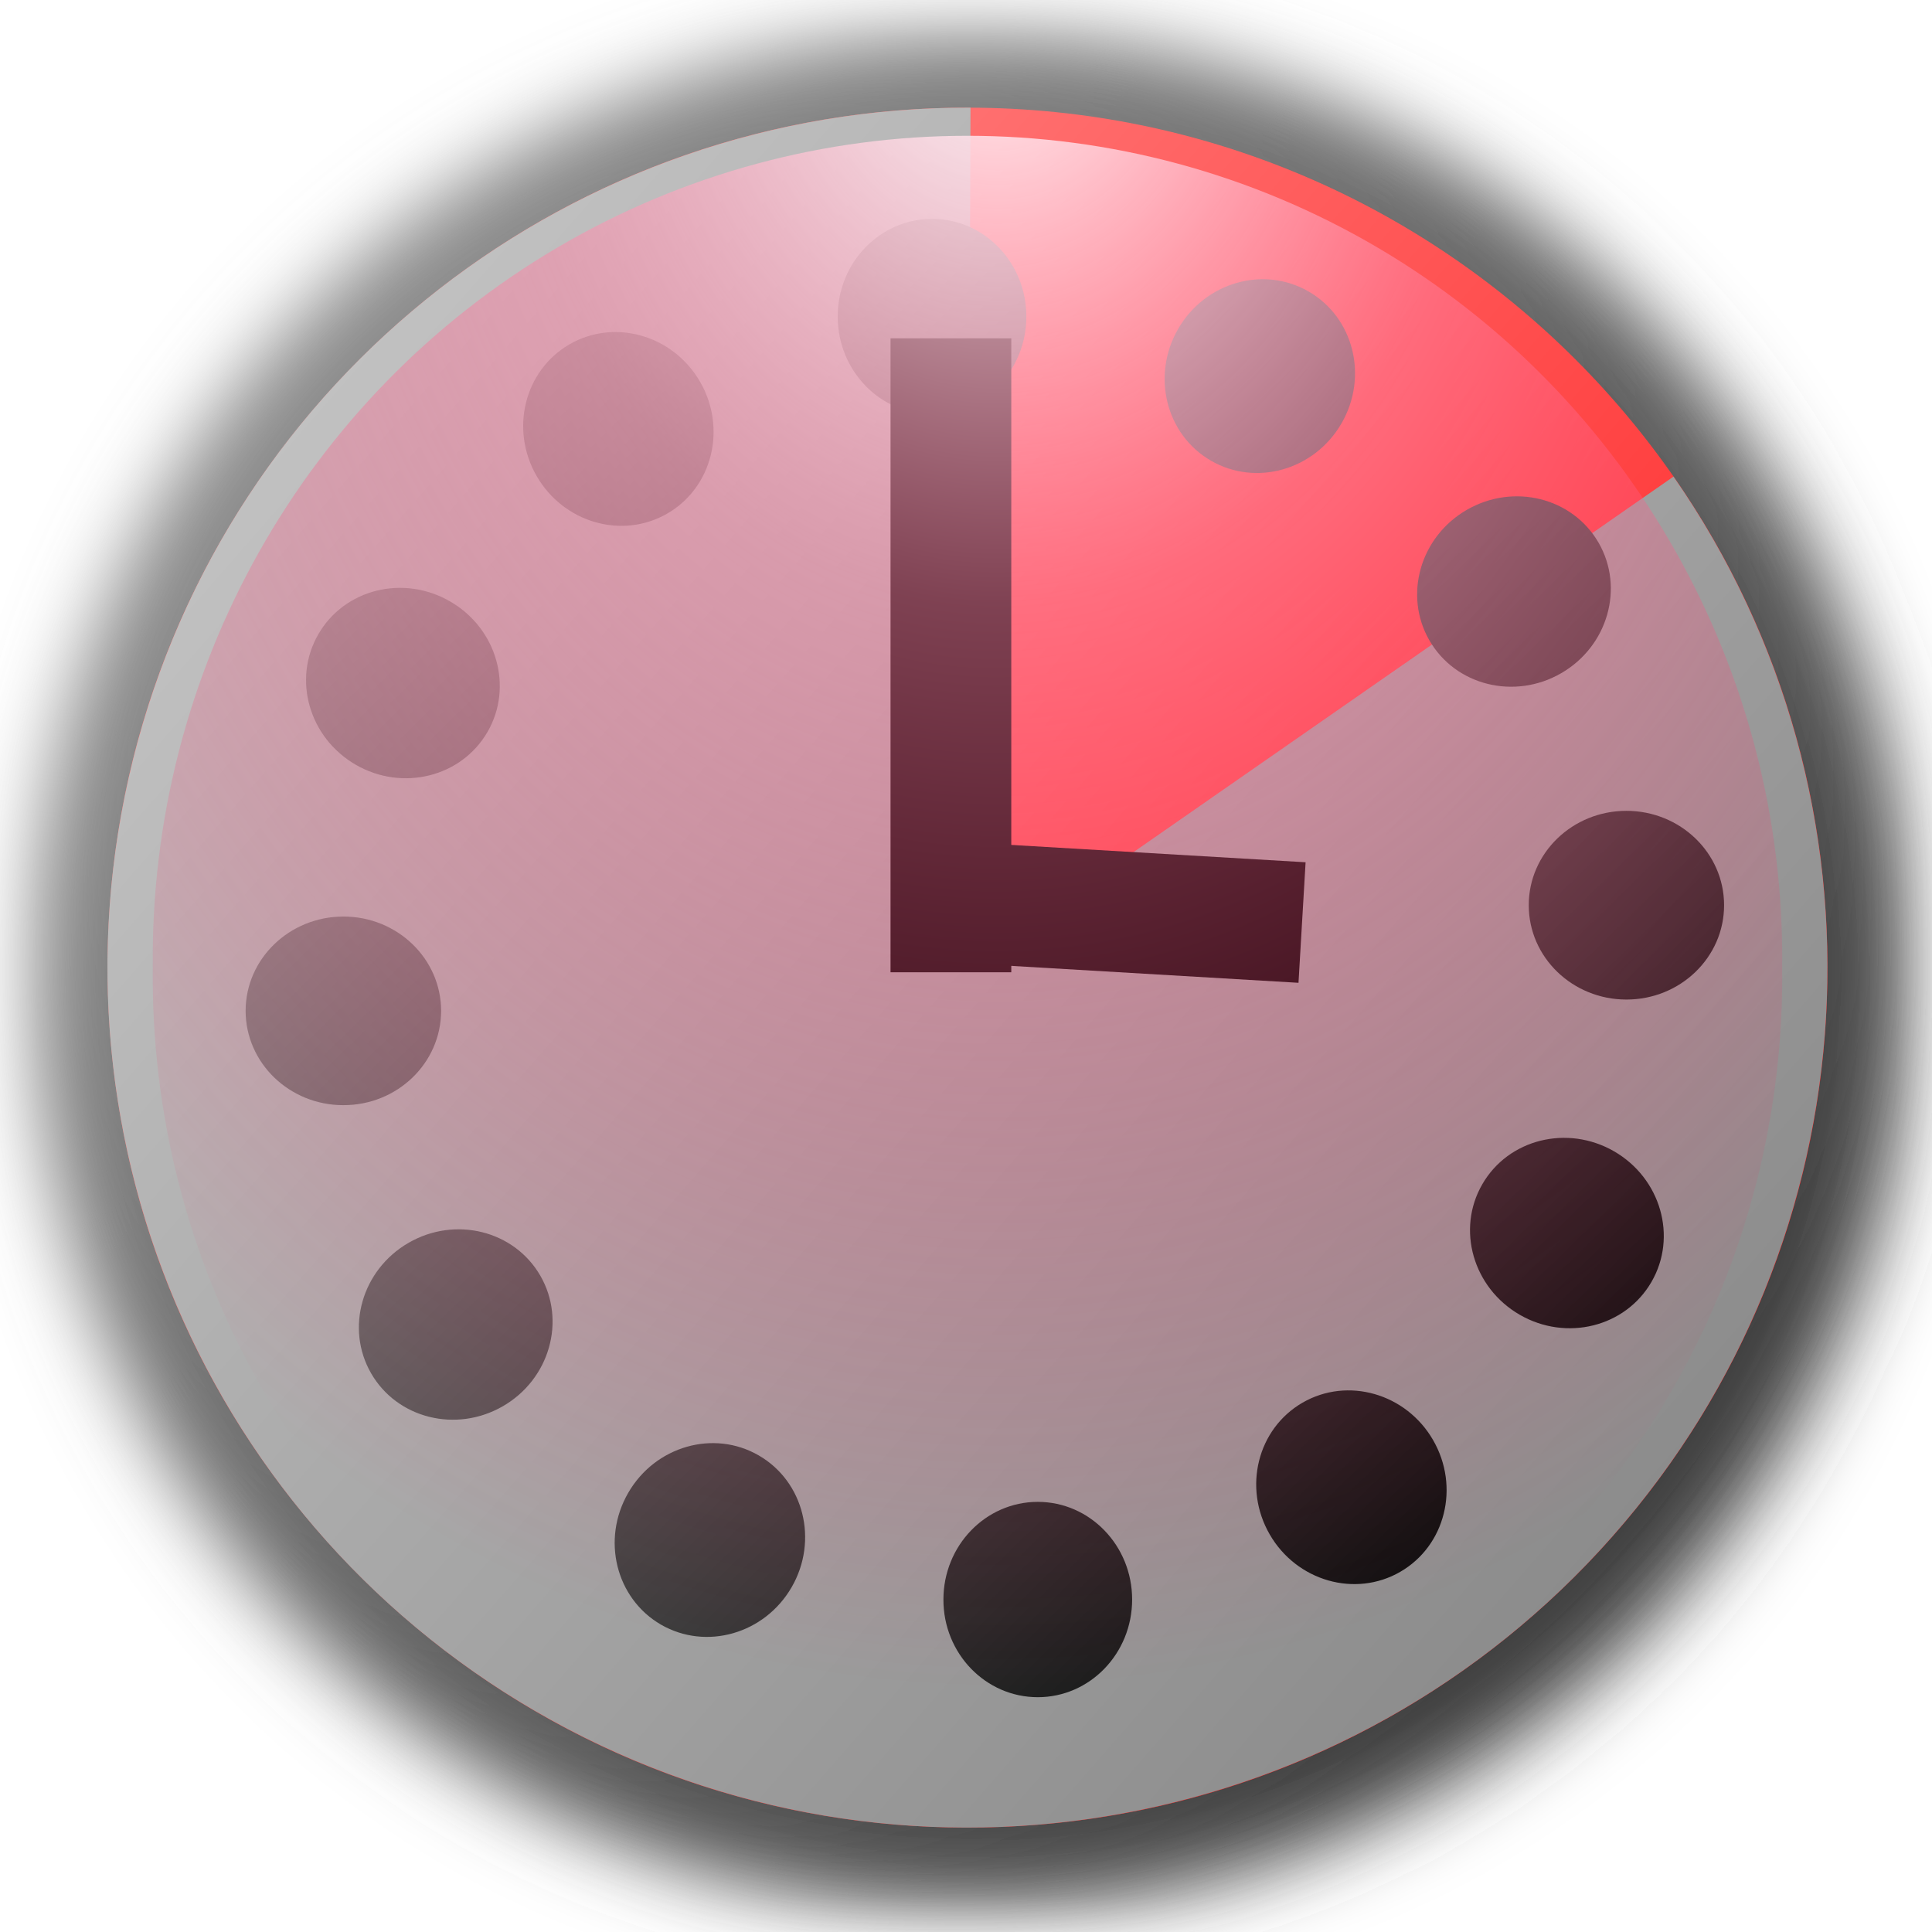
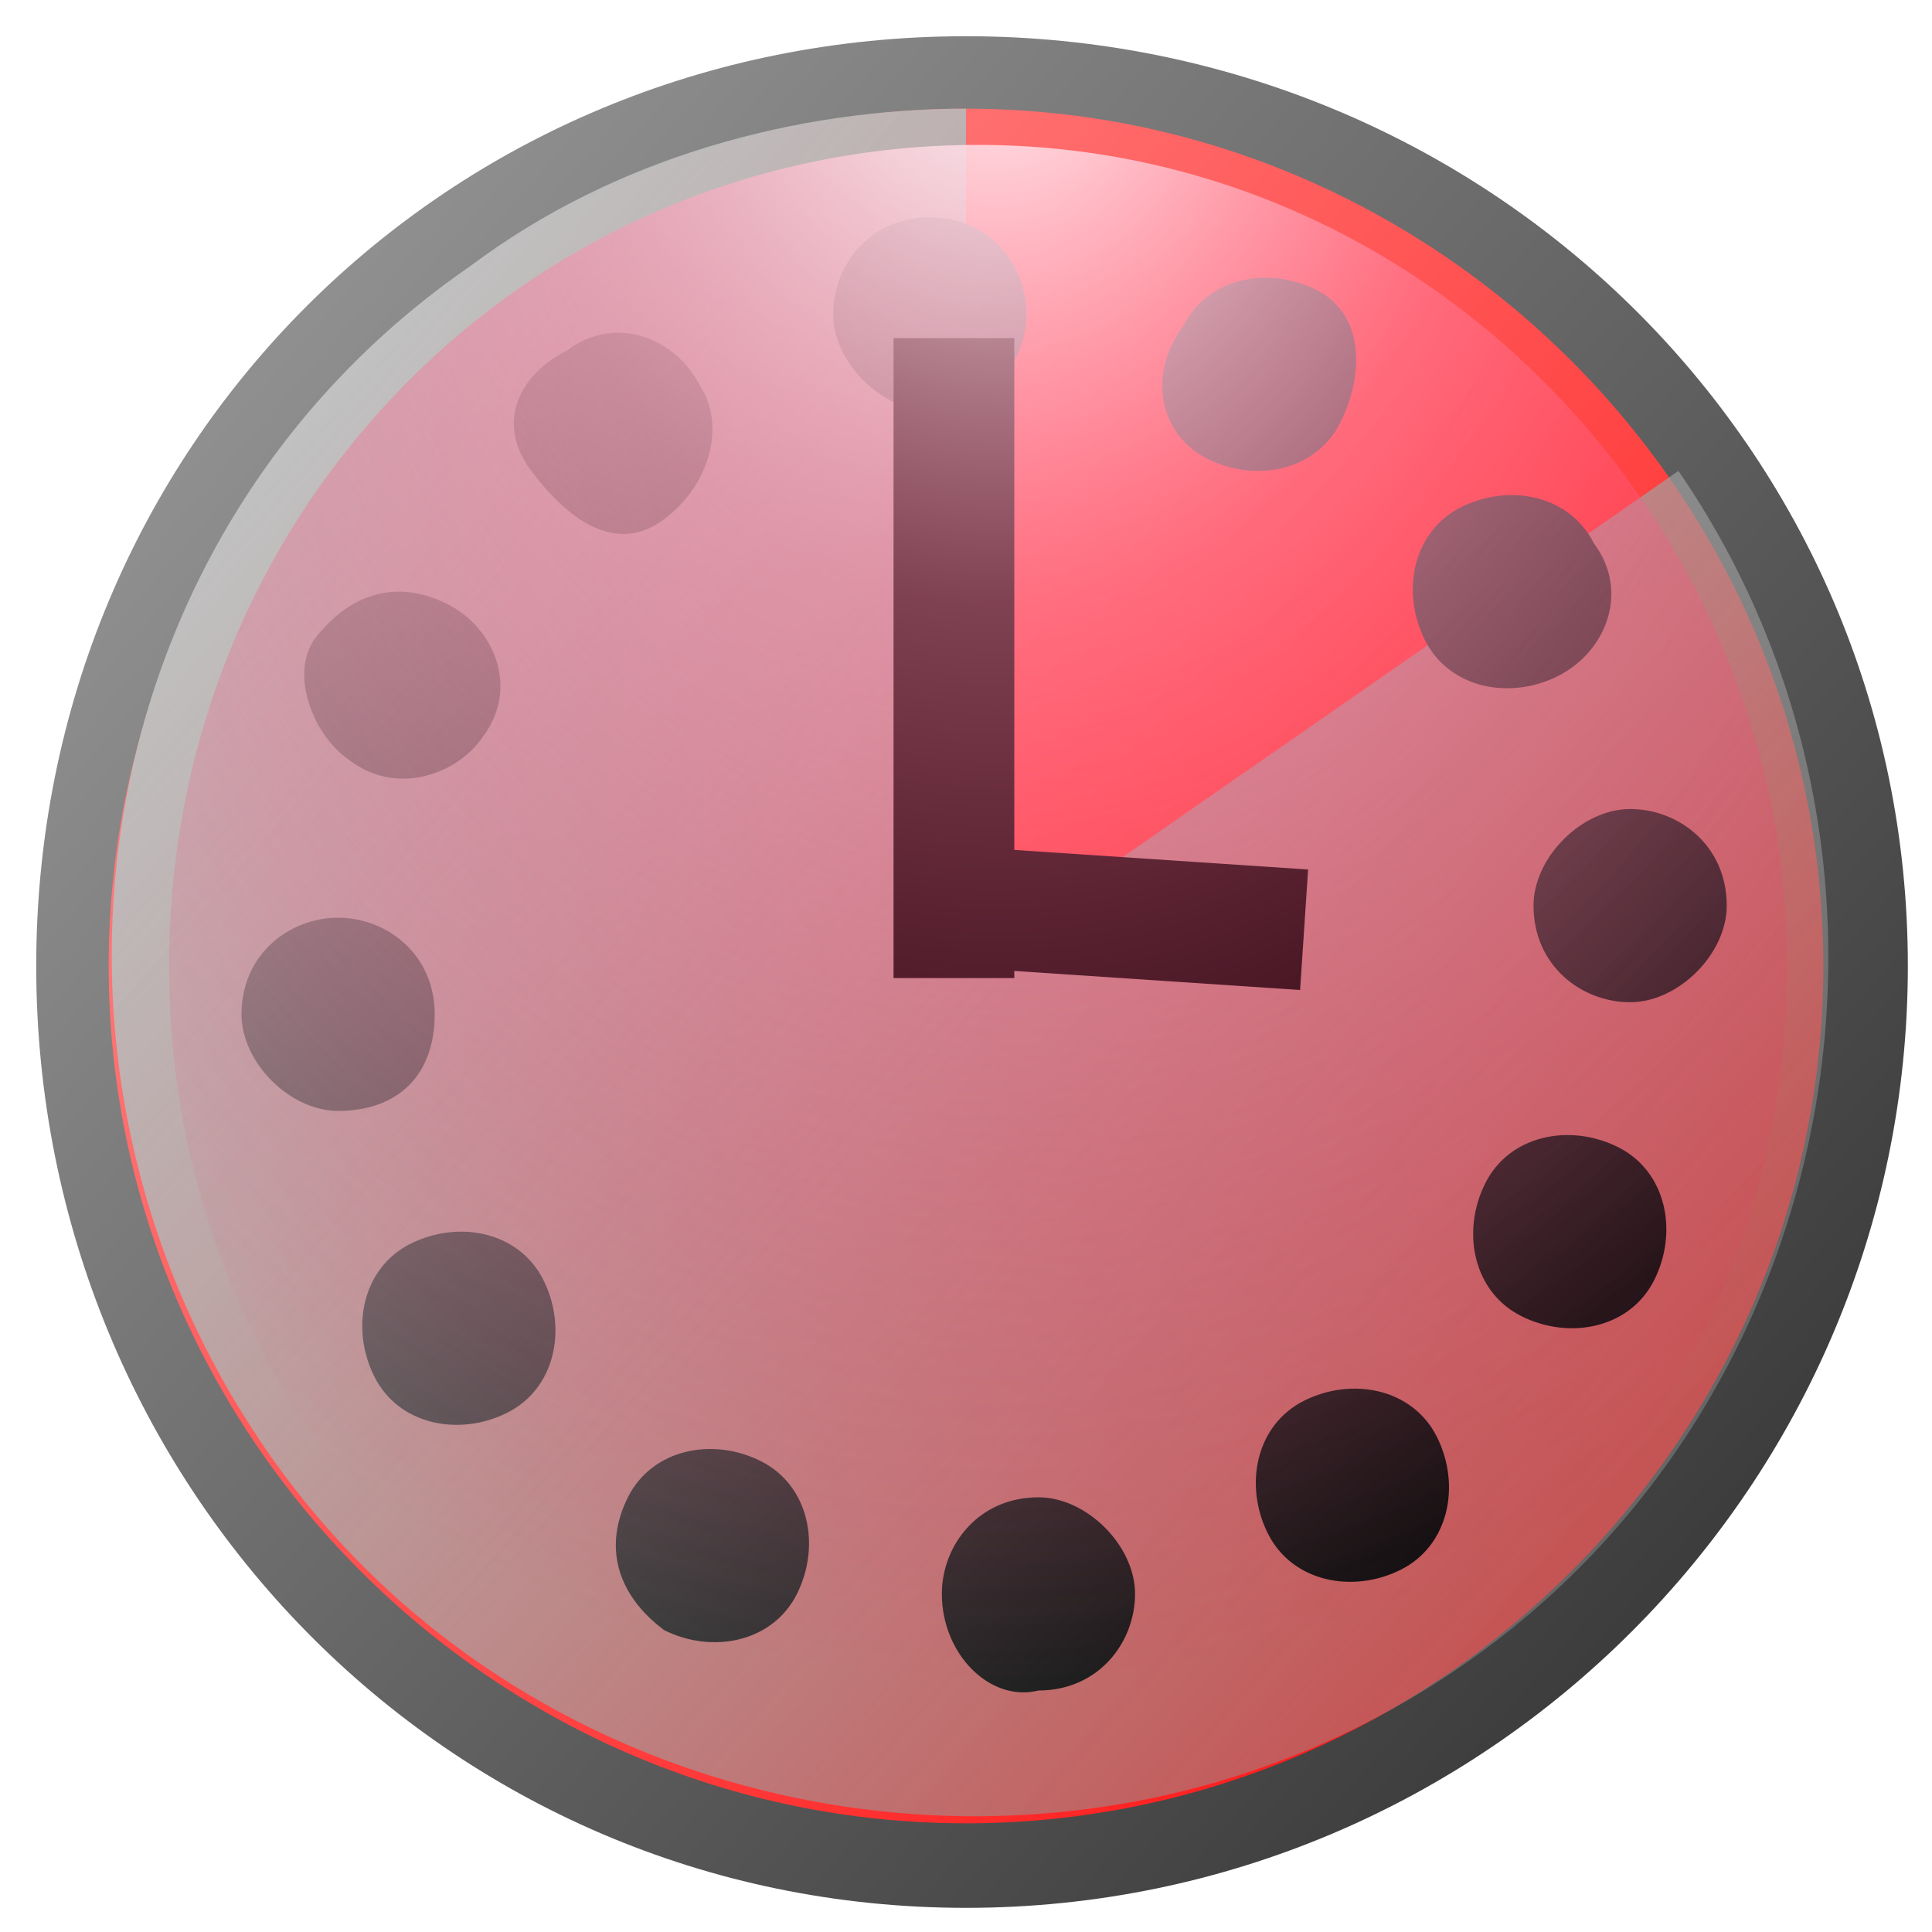
- <svg xmlns="http://www.w3.org/2000/svg" xmlns:xlink="http://www.w3.org/1999/xlink" width="16px" height="16px" id="svg2987" version="1.1">
-   <defs id="defs2989">
-     <linearGradient id="linearGradient4465">
-       <stop id="stop4467" offset="0" style="stop-color:#c1c1c1;stop-opacity:1;" />
-       <stop id="stop4469" offset="1" style="stop-color:#8c8c8c;stop-opacity:1;" />
+ <svg xmlns="http://www.w3.org/2000/svg" version="1.1" id="svg2987" x="0px" y="0px" width="16px" height="16px" viewBox="0 0 16 16" style="enable-background:new 0 0 16 16;" xml:space="preserve">
+   <style type="text/css">
+ 	.st0{fill:url(#path2997_1_);}
+ 	.st1{fill:url(#path4343_1_);}
+ 	.st2{fill:url(#path4462_1_);}
+ 	.st3{fill:url(#use4309_1_);}
+ 	.st4{fill:none;stroke:#000000;}
+ 	.st5{fill:url(#path4353_1_);}
+ </style>
+   <g id="layer4">
+     <linearGradient id="path2997_1_" gradientUnits="userSpaceOnUse" x1="2.121" y1="15.051" x2="13.934" y2="4.71" gradientTransform="matrix(1 0 0 -1 0 17.9116)">
+       <stop offset="0" style="stop-color:#909090" />
+       <stop offset="1" style="stop-color:#3C3C3C" />
    </linearGradient>
-     <linearGradient id="linearGradient4424">
-       <stop style="stop-color:#000000;stop-opacity:1;" offset="0" id="stop4426" />
-       <stop style="stop-color:#b3b3b3;stop-opacity:1;" offset="1" id="stop4428" />
+     <path id="path2997" class="st0" d="   M15.8,8c0,4.3-3.5,7.8-7.8,7.8S0.3,12.3,0.3,8S3.7,0.3,8,0.3S15.8,3.7,15.8,8z" />
+   </g>
+   <g id="layer1">
+     <linearGradient id="path4343_1_" gradientUnits="userSpaceOnUse" x1="47.364" y1="-30.192" x2="59.178" y2="-40.534" gradientTransform="matrix(0.9156 0 0 -0.9156 -40.7786 -24.3781)">
+       <stop offset="0" style="stop-color:#FF8282" />
+       <stop offset="1" style="stop-color:#FF1919" />
    </linearGradient>
-     <linearGradient id="linearGradient4357">
-       <stop id="stop4359" offset="0" style="stop-color:#ffffff;stop-opacity:1;" />
-       <stop style="stop-color:#ff84a6;stop-opacity:0.498;" offset="0.364" id="stop4473" />
-       <stop id="stop4361" offset="1" style="stop-color:#ff0a4d;stop-opacity:0;" />
+     <path id="path4343" class="st1" d="   M15.1,8c0,3.9-3.2,7.1-7.1,7.1S0.9,11.9,0.9,8S4.1,0.9,8,0.9S15.1,4.1,15.1,8z" />
+   </g>
+   <g id="layer5">
+     <linearGradient id="path4462_1_" gradientUnits="userSpaceOnUse" x1="47.288" y1="-30.28" x2="59.101" y2="-40.621" gradientTransform="matrix(0.9156 0 0 -0.9156 -40.7786 -24.3781)">
+       <stop offset="0" style="stop-color:#C1C1C1" />
+       <stop offset="1" style="stop-color:#8C8C8C;stop-opacity:0.5" />
    </linearGradient>
-     <linearGradient id="linearGradient4347">
-       <stop id="stop4349" offset="0" style="stop-color:#909090;stop-opacity:1;" />
-       <stop id="stop4351" offset="1" style="stop-color:#3c3c3c;stop-opacity:1;" />
+     <path id="path4462" class="st2" d="   M13.9,3.9c2.2,3.2,1.4,7.7-1.8,9.9s-7.7,1.4-9.9-1.8S0.7,4.4,3.9,2.2C5.1,1.3,6.6,0.9,8,0.9L8,8L13.9,3.9z" />
+   </g>
+   <g id="layer2">
+     <linearGradient id="use4309_1_" gradientUnits="userSpaceOnUse" x1="-279.137" y1="-258.394" x2="-283.571" y2="-240.966" gradientTransform="matrix(0.7732 -0.4464 -0.4464 -0.7732 113.9199 -311.0659)">
+       <stop offset="0" style="stop-color:#000000" />
+       <stop offset="1" style="stop-color:#B3B3B3" />
    </linearGradient>
-     <linearGradient id="linearGradient3767">
-       <stop style="stop-color:#ff8282;stop-opacity:1;" offset="0" id="stop3769" />
-       <stop style="stop-color:#ff1919;stop-opacity:1;" offset="1" id="stop3771" />
-     </linearGradient>
-     <linearGradient xlink:href="#linearGradient4347" id="linearGradient3779" x1="2.225" y1="2.83" x2="14.039" y2="13.172" gradientUnits="userSpaceOnUse" />
-     <filter id="filter4339">
-       <feGaussianBlur stdDeviation="0.324" id="feGaussianBlur4341" />
-     </filter>
-     <linearGradient xlink:href="#linearGradient3767" id="linearGradient4345" gradientUnits="userSpaceOnUse" x1="2.225" y1="2.83" x2="14.039" y2="13.172" />
-     <linearGradient xlink:href="#linearGradient4424" id="linearGradient4430" x1="10.74" y1="16.149" x2="6.306" y2="-1.28" gradientUnits="userSpaceOnUse" />
-     <radialGradient xlink:href="#linearGradient4357" id="radialGradient4440" gradientUnits="userSpaceOnUse" gradientTransform="matrix(1.571298,0.01074232,-0.01353758,1.980168,-4.565548,-0.6835587)" cx="8.198" cy="-0.08" fx="8.198" fy="-0.08" r="7.778" />
-     <linearGradient xlink:href="#linearGradient4465" id="linearGradient4471" gradientUnits="userSpaceOnUse" x1="2.225" y1="2.83" x2="14.039" y2="13.172" />
-   </defs>
-   <g id="layer4" style="display:inline">
-     <path style="fill:url(#linearGradient3779);fill-opacity:1;stroke:none;display:inline;filter:url(#filter4339)" id="path2997" d="m 15.822,8.133 a 7.778,7.778 0 1 1 -15.556,0 7.778,7.778 0 1 1 15.556,0 z" transform="translate(0,-0.08838835)" />
+     <path id="use4309" class="st3" d="M5.8,3.2C6,3.5,5.9,4,5.5,4.3S4.7,4.3,4.4,3.9S4.3,3.1,4.7,2.9   C5.1,2.6,5.6,2.8,5.8,3.2z M3.7,5C4.1,5.2,4.3,5.7,4,6.1C3.8,6.4,3.3,6.6,2.9,6.3C2.6,6.1,2.4,5.6,2.6,5.3C2.9,4.9,3.3,4.8,3.7,5z    M2.8,7.6c0.4,0,0.8,0.3,0.8,0.8S3.3,9.2,2.8,9.2C2.4,9.2,2,8.8,2,8.4C2,7.9,2.4,7.6,2.8,7.6z M3.4,10.3c0.4-0.2,0.9-0.1,1.1,0.3   c0.2,0.4,0.1,0.9-0.3,1.1c-0.4,0.2-0.9,0.1-1.1-0.3C2.9,11,3,10.5,3.4,10.3z M5.2,12.4c0.2-0.4,0.7-0.5,1.1-0.3   c0.4,0.2,0.5,0.7,0.3,1.1c-0.2,0.4-0.7,0.5-1.1,0.3C5.1,13.2,5,12.8,5.2,12.4z M7.8,13.2c0-0.4,0.3-0.8,0.8-0.8   c0.4,0,0.8,0.4,0.8,0.8c0,0.4-0.3,0.8-0.8,0.8C8.2,14.1,7.8,13.7,7.8,13.2z M10.5,12.7c-0.2-0.4-0.1-0.9,0.3-1.1s0.9-0.1,1.1,0.3   s0.1,0.9-0.3,1.1S10.7,13.1,10.5,12.7z M12.6,10.9c-0.4-0.2-0.5-0.7-0.3-1.1c0.2-0.4,0.7-0.5,1.1-0.3c0.4,0.2,0.5,0.7,0.3,1.1   C13.5,11,13,11.1,12.6,10.9z M13.5,8.3c-0.4,0-0.8-0.3-0.8-0.8c0-0.4,0.4-0.8,0.8-0.8c0.4,0,0.8,0.3,0.8,0.8   C14.3,7.9,13.9,8.3,13.5,8.3z M12.9,5.6c-0.4,0.2-0.9,0.1-1.1-0.3c-0.2-0.4-0.1-0.9,0.3-1.1C12.5,4,13,4.1,13.2,4.5   C13.5,4.9,13.3,5.4,12.9,5.6z M11.1,3.5C10.9,3.9,10.4,4,10,3.8S9.5,3.1,9.8,2.7c0.2-0.4,0.7-0.5,1.1-0.3S11.3,3.1,11.1,3.5z    M8.5,2.6c0,0.4-0.3,0.8-0.8,0.8c-0.4,0-0.8-0.4-0.8-0.8c0-0.4,0.3-0.8,0.8-0.8C8.2,1.8,8.5,2.2,8.5,2.6z" />
+     <path id="path4436" class="st4" d="M7.9,2.8v5.3" />
+     <path id="path4438" class="st4" d="M7.8,7.5l3,0.2" />
  </g>
-   <g id="layer1" style="display:inline">
-     <path transform="matrix(0.9156293,0,0,0.9156293,0.6473722,0.5665854)" d="m 15.822,8.133 a 7.778,7.778 0 1 1 -15.556,0 7.778,7.778 0 1 1 15.556,0 z" id="path4343" style="fill:url(#linearGradient4345);fill-opacity:1;stroke:none" />
-   </g>
-   <g id="layer5" style="display:inline">
-     <path style="fill:url(#linearGradient4471);fill-opacity:1;stroke:none;display:inline" id="path4462" d="M 14.429,3.692 A 7.778,7.778 0 1 1 8.071,0.355 L 8.043,8.133 z" transform="matrix(0.9156293,0,0,0.9156293,0.6473722,0.5665854)" />
-   </g>
-   <g id="layer2" style="display:inline">
-     <path id="use4309" transform="matrix(0.773237,-0.4464286,0.4464286,0.773237,-1.97159,5.552933)" style="fill:url(#linearGradient4430);fill-opacity:1;stroke:none" d="M 8.875,2.031 C 8.875,2.532 8.483,2.938 8,2.938 7.517,2.938 7.125,2.532 7.125,2.031 7.125,1.531 7.517,1.125 8,1.125 c 0.483,0 0.875,0.406 0.875,0.906 z M 5.848,2.636 C 6.099,3.069 5.962,3.617 5.544,3.858 5.125,4.1 4.583,3.944 4.333,3.511 4.083,3.077 4.219,2.53 4.638,2.289 5.056,2.047 5.598,2.202 5.848,2.636 z M 3.53,4.673 C 3.963,4.923 4.119,5.465 3.877,5.884 3.635,6.302 3.088,6.439 2.655,6.188 2.221,5.938 2.066,5.396 2.307,4.977 2.549,4.559 3.096,4.423 3.53,4.673 z m -0.99,2.923 c 0.501,0 0.906,0.392 0.906,0.875 0,0.483 -0.406,0.875 -0.906,0.875 -0.501,0 -0.906,-0.392 -0.906,-0.875 0,-0.483 0.406,-0.875 0.906,-0.875 z M 3.145,10.623 c 0.433,-0.25 0.981,-0.114 1.222,0.305 0.242,0.419 0.086,0.961 -0.347,1.211 C 3.586,12.389 3.039,12.252 2.797,11.834 2.556,11.415 2.711,10.873 3.145,10.623 z m 2.037,2.319 c 0.25,-0.433 0.792,-0.589 1.211,-0.347 0.419,0.242 0.555,0.789 0.305,1.222 -0.25,0.433 -0.792,0.589 -1.211,0.347 C 5.068,13.922 4.931,13.375 5.182,12.942 z m 2.923,0.99 c 0,-0.501 0.392,-0.906 0.875,-0.906 0.483,0 0.875,0.406 0.875,0.906 0,0.501 -0.392,0.906 -0.875,0.906 -0.483,0 -0.875,-0.406 -0.875,-0.906 z M 11.132,13.327 c -0.25,-0.433 -0.114,-0.981 0.305,-1.222 0.419,-0.242 0.961,-0.086 1.211,0.347 0.25,0.433 0.114,0.981 -0.305,1.222 -0.419,0.242 -0.961,0.086 -1.211,-0.347 z m 2.319,-2.037 c -0.433,-0.25 -0.589,-0.792 -0.347,-1.211 0.242,-0.419 0.789,-0.555 1.222,-0.305 0.433,0.25 0.589,0.792 0.347,1.211 -0.242,0.419 -0.789,0.555 -1.222,0.305 z M 14.44,8.366 c -0.501,0 -0.906,-0.392 -0.906,-0.875 0,-0.483 0.406,-0.875 0.906,-0.875 0.501,0 0.906,0.392 0.906,0.875 0,0.483 -0.406,0.875 -0.906,0.875 z M 13.835,5.34 C 13.402,5.59 12.855,5.454 12.613,5.035 12.371,4.617 12.527,4.074 12.96,3.824 c 0.433,-0.25 0.981,-0.114 1.222,0.305 0.242,0.419 0.086,0.961 -0.347,1.211 z M 11.798,3.021 C 11.548,3.454 11.006,3.61 10.588,3.368 10.169,3.127 10.033,2.579 10.283,2.146 10.533,1.712 11.075,1.557 11.494,1.799 11.912,2.04 12.049,2.587 11.798,3.021 z" />
-     <path style="fill:none;stroke:#000000;stroke-width:1px;stroke-linecap:butt;stroke-linejoin:miter;stroke-opacity:1" d="m 7.875,2.802 0,5.25" id="path4436" />
-     <path style="fill:none;stroke:#000000;stroke-width:1px;stroke-linecap:butt;stroke-linejoin:miter;stroke-opacity:1" d="M 7.778,7.463 10.783,7.64" id="path4438" />
-   </g>
-   <g id="layer3" style="display:inline">
-     <path style="fill:url(#radialGradient4440);fill-opacity:1;stroke:none" id="path4353" d="m 15.412,8.133 a 7.369,7.437 0 1 1 -14.737,0 7.369,7.437 0 1 1 14.737,0 z" transform="matrix(0.9156293,0,0,0.9156293,0.6473722,0.5665854)" />
+   <g id="layer3">
+     <radialGradient id="path4353_1_" cx="-139.211" cy="240.137" r="7.778" gradientTransform="matrix(1.4387 9.835983e-03 1.239541e-02 -1.8131 205.5727 436.6378)" gradientUnits="userSpaceOnUse">
+       <stop offset="0" style="stop-color:#FFFFFF" />
+       <stop offset="0.364" style="stop-color:#FF84A6;stop-opacity:0.498" />
+       <stop offset="1" style="stop-color:#FF0A4D;stop-opacity:0" />
+     </radialGradient>
+     <path id="path4353" class="st5" d="   M14.8,8c0,3.8-3,6.8-6.7,6.8s-6.7-3-6.7-6.8s3-6.8,6.7-6.8S14.8,4.3,14.8,8z" />
  </g>
</svg>
